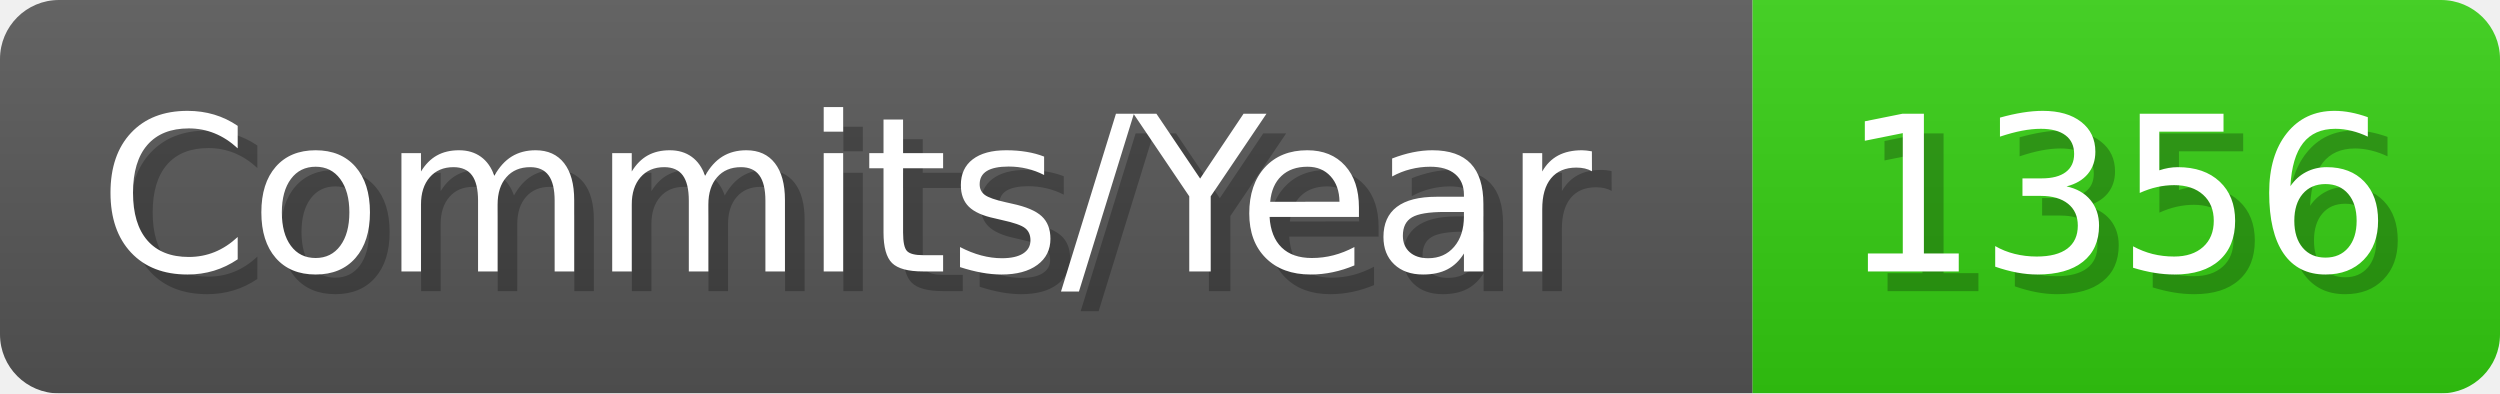
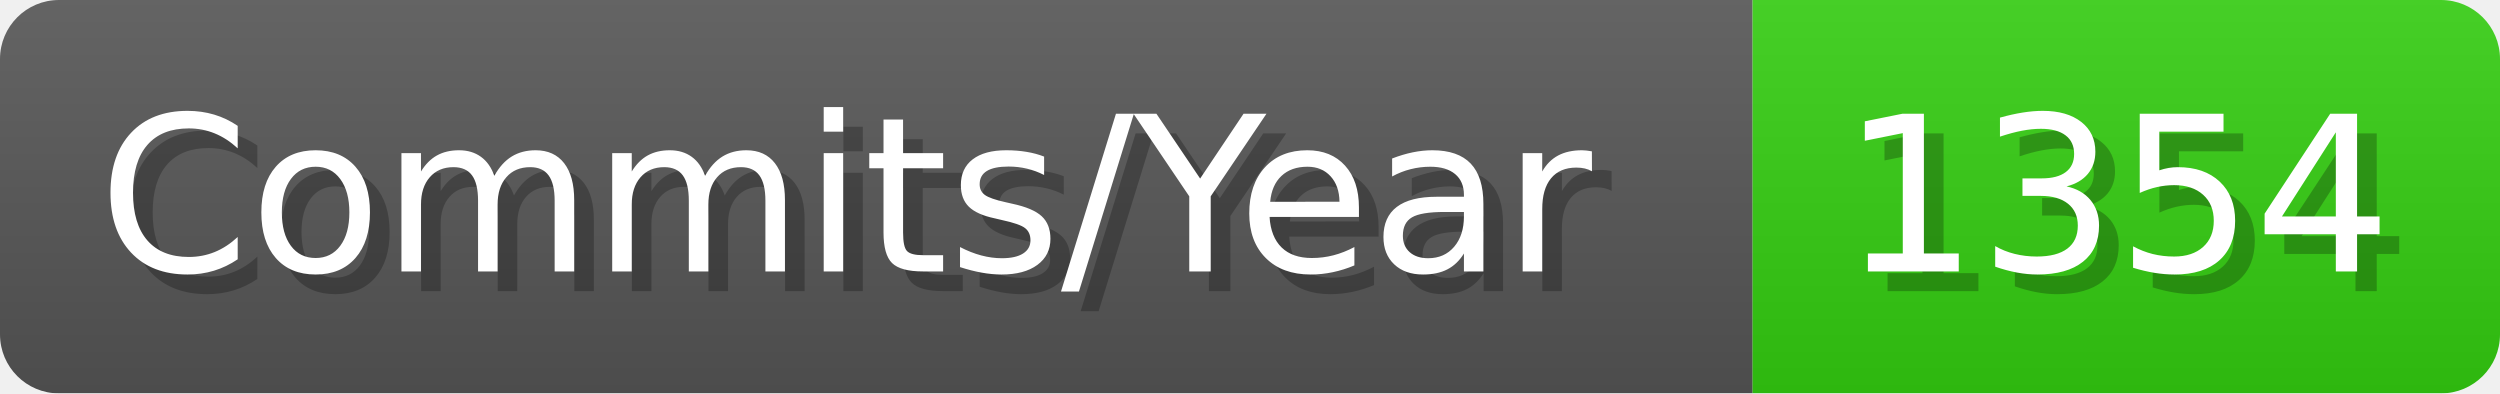
- <svg xmlns="http://www.w3.org/2000/svg" width="127.1" height="20" viewBox="0 0 1271 200" role="img" aria-label="Commits/Year: 1356">
+ <svg xmlns="http://www.w3.org/2000/svg" width="127.1" height="20" viewBox="0 0 1271 200" role="img" aria-label="Commits/Year: 1354">
  <linearGradient id="aUPdi" x2="0" y2="100%">
    <stop offset="0" stop-opacity=".1" stop-color="#EEE" />
    <stop offset="1" stop-opacity=".1" />
  </linearGradient>
  <mask id="WfAiQ">
    <rect width="1271" height="200" rx="30" fill="#FFF" />
  </mask>
  <g mask="url(#WfAiQ)">
    <rect width="891" height="200" fill="#555" />
    <rect width="380" height="200" fill="#3C1" x="891" />
    <rect width="1271" height="200" fill="url(#aUPdi)" />
  </g>
  <g aria-hidden="true" fill="#fff" text-anchor="start" font-family="Verdana,DejaVu Sans,sans-serif" font-size="110">
    <text x="60" y="148" textLength="791" fill="#000" opacity="0.25">Commits/Year</text>
    <text x="50" y="138" textLength="791">Commits/Year</text>
-     <text x="946" y="148" textLength="280" fill="#000" opacity="0.25">1356</text>
-     <text x="936" y="138" textLength="280">1356</text>
+     <text x="946" y="148" textLength="280" fill="#000" opacity="0.25">1354</text>
+     <text x="936" y="138" textLength="280">1354</text>
  </g>
</svg>
